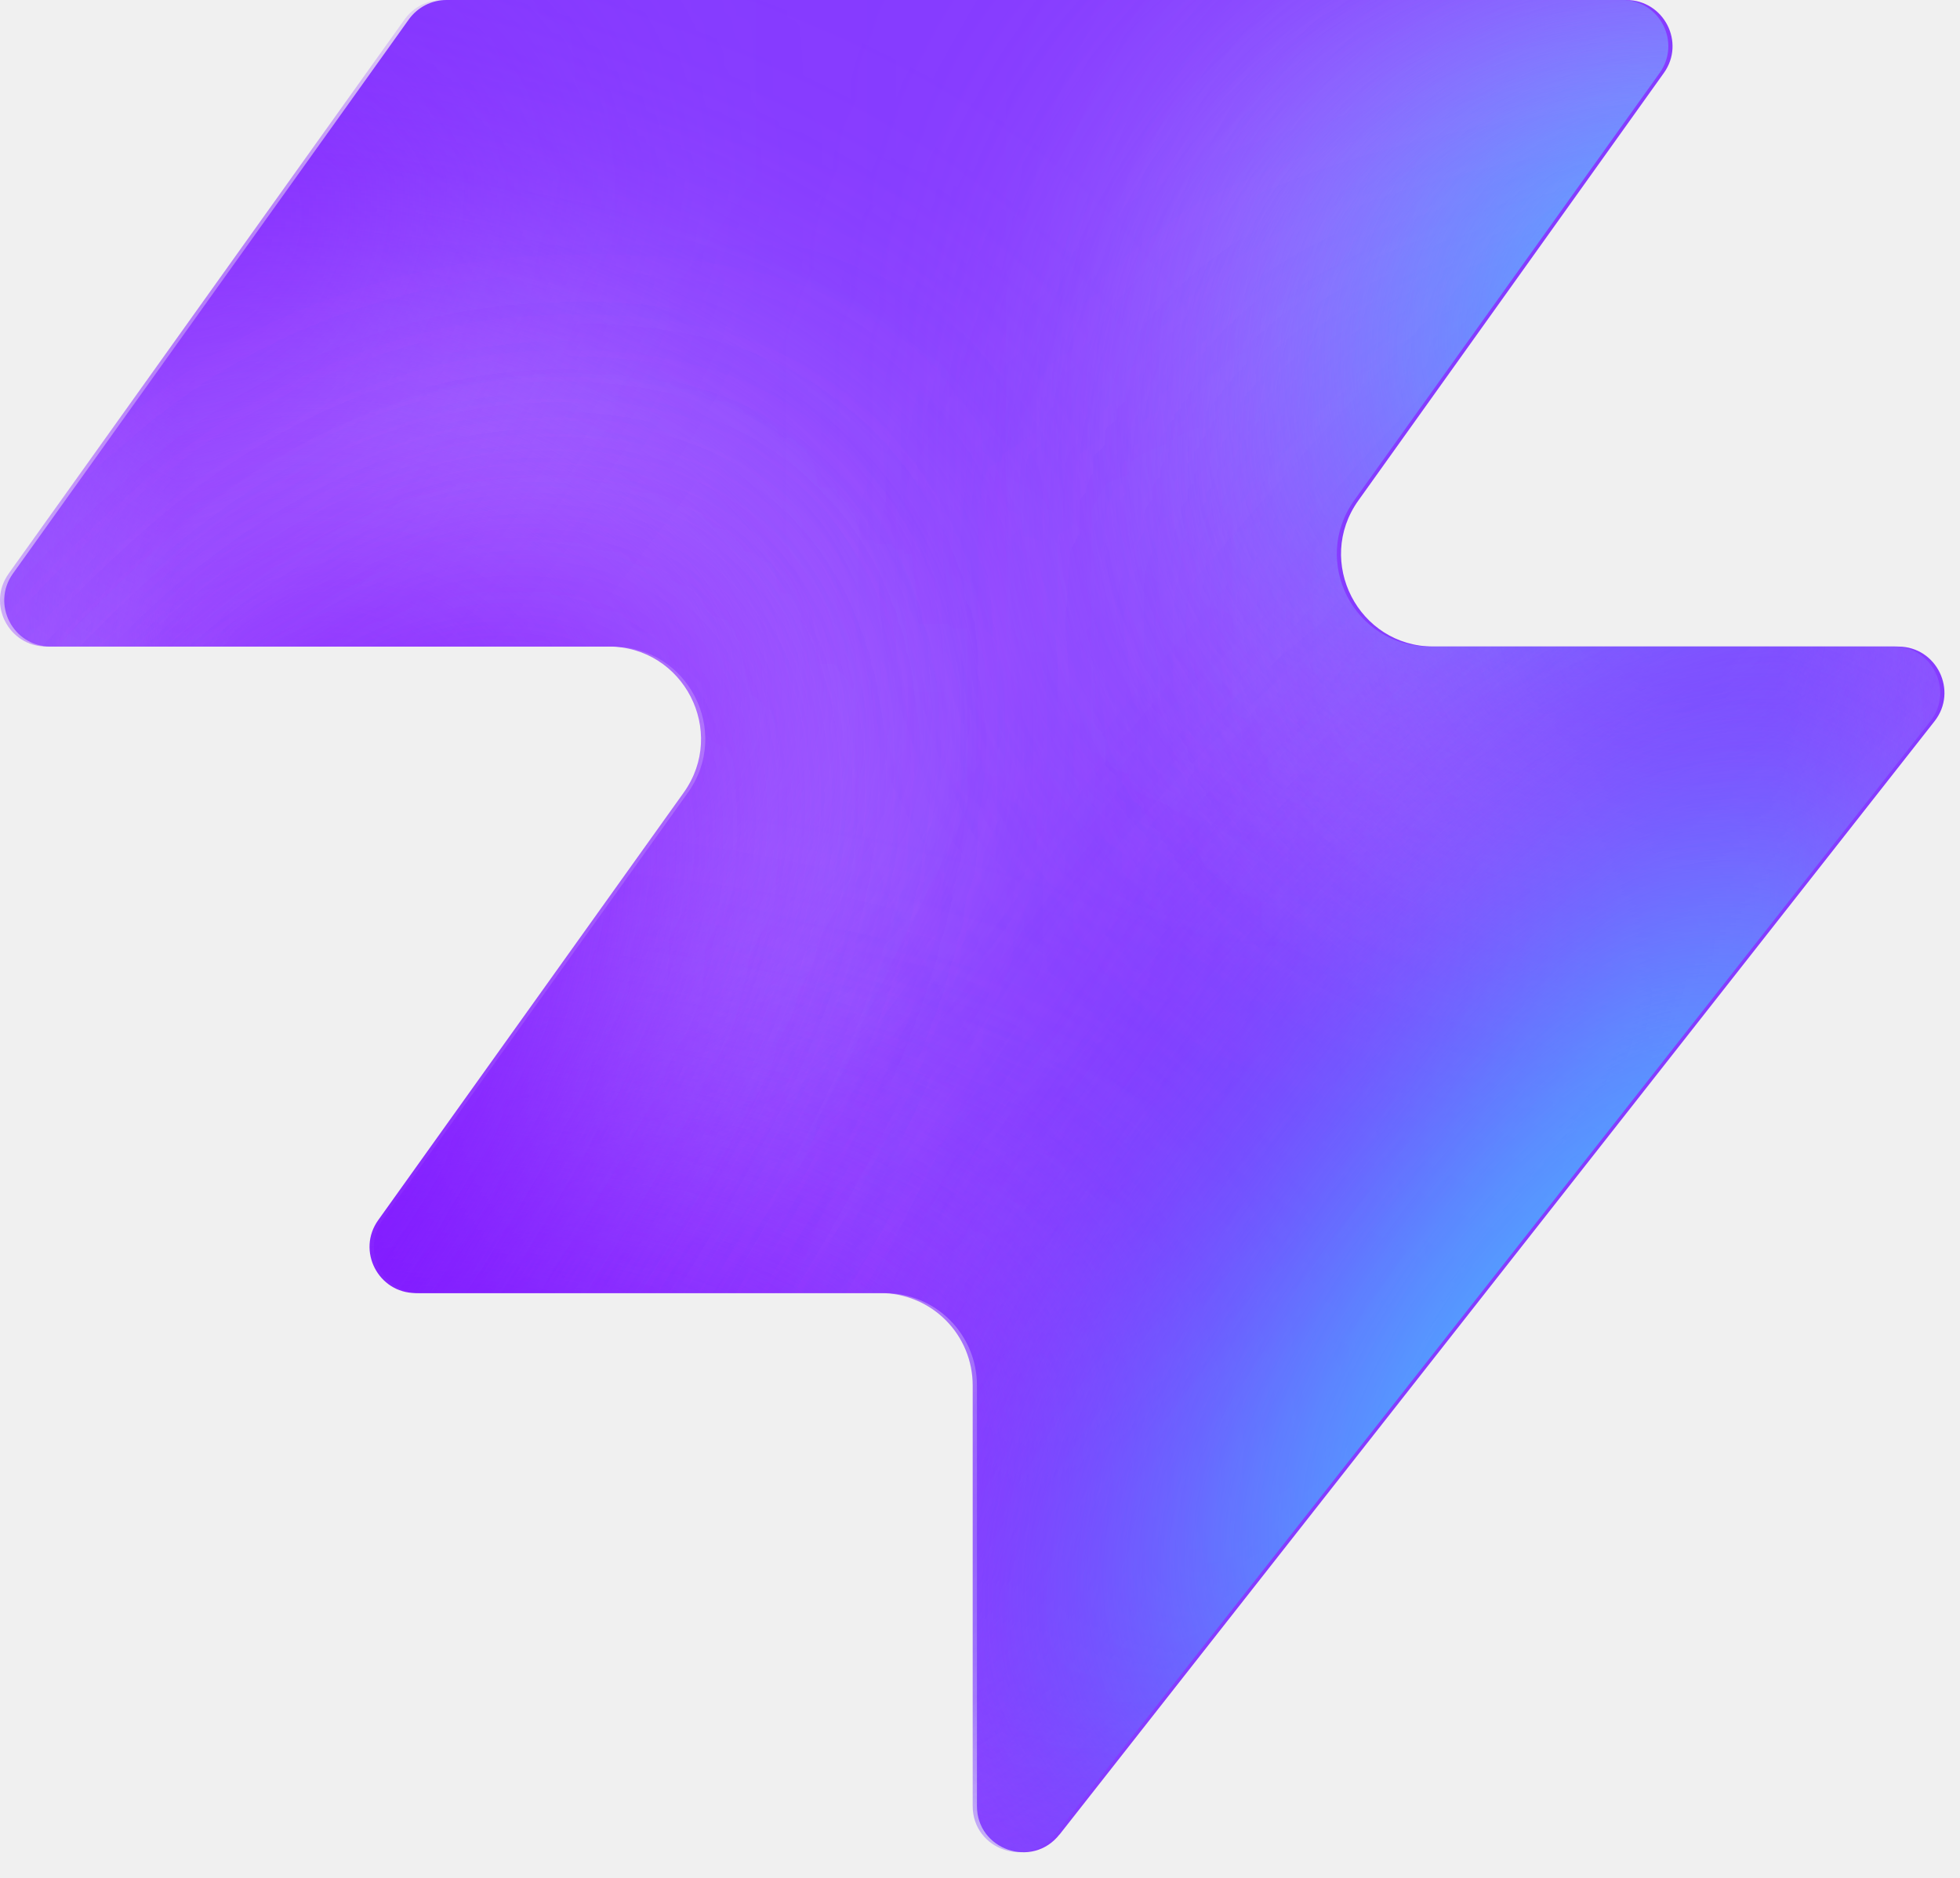
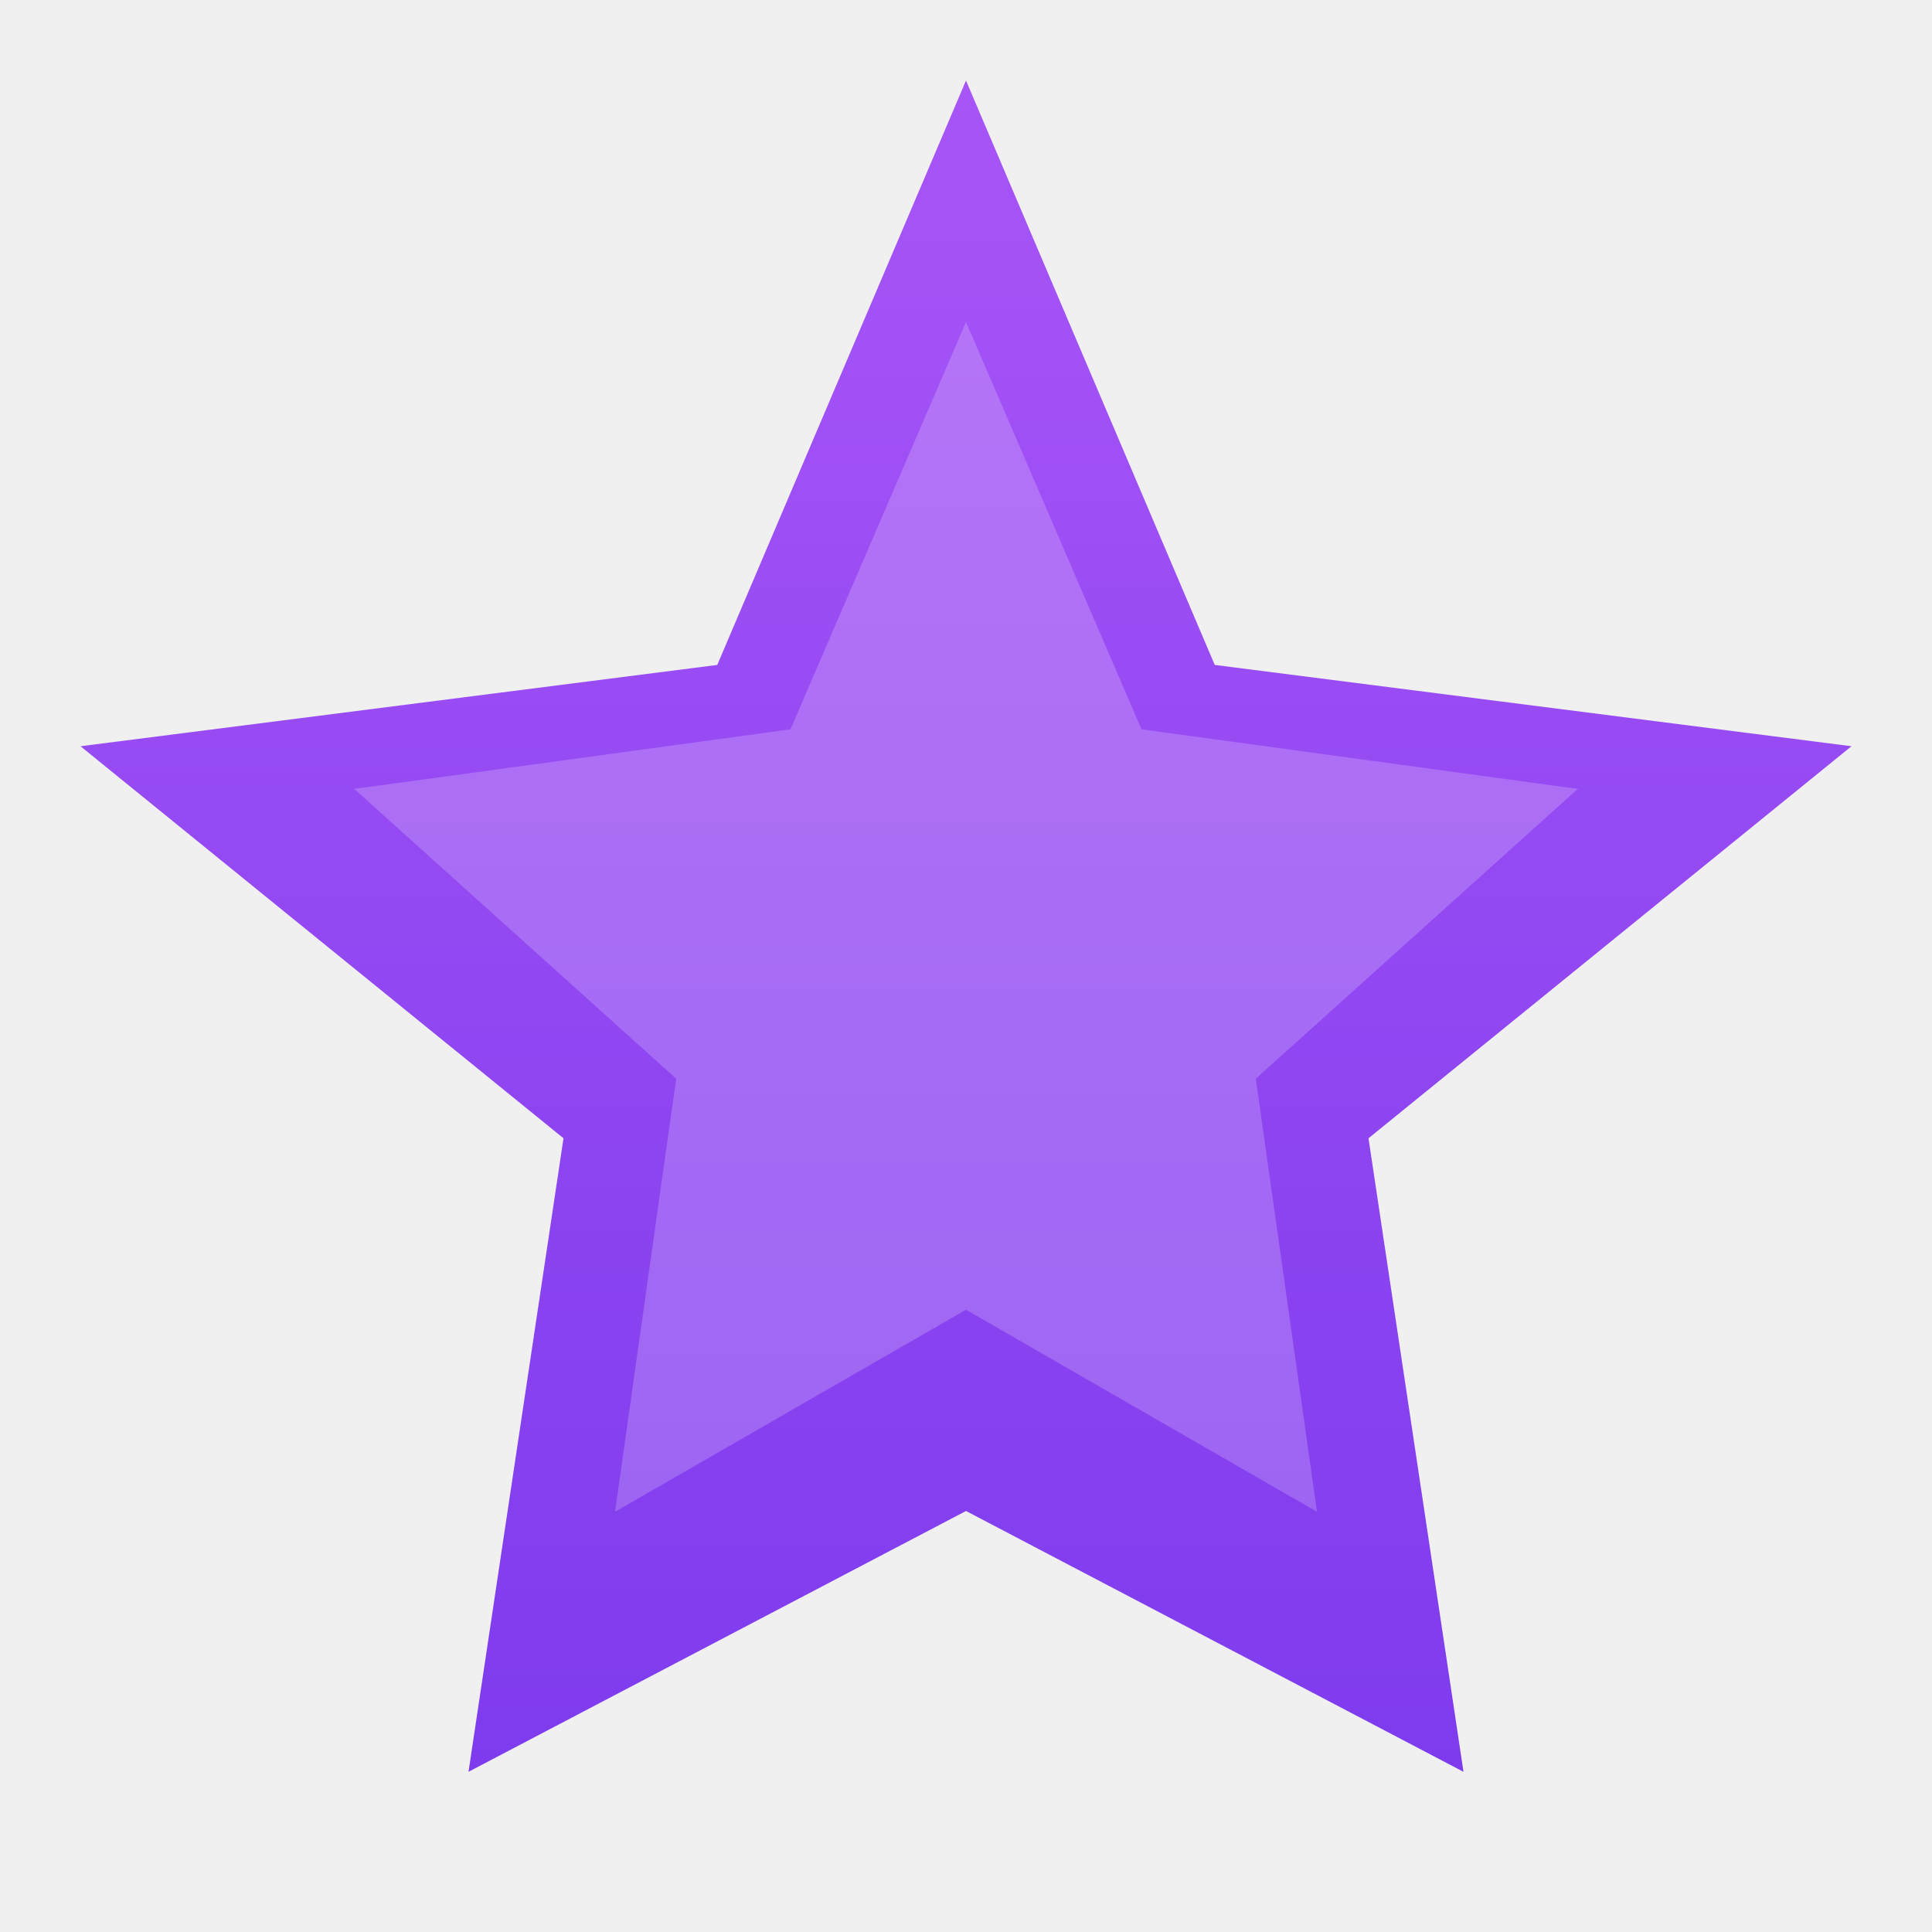
- <svg xmlns="http://www.w3.org/2000/svg" width="48" height="46" fill="none" viewBox="0 0 48 46">
-   <path fill="#863bff" d="M25.946 44.938c-.664.845-2.021.375-2.021-.698V33.937a2.26 2.26 0 0 0-2.262-2.262H10.287c-.92 0-1.456-1.04-.92-1.788l7.48-10.471c1.07-1.497 0-3.578-1.842-3.578H1.237c-.92 0-1.456-1.04-.92-1.788L10.013.474c.214-.297.556-.474.92-.474h28.894c.92 0 1.456 1.04.92 1.788l-7.48 10.471c-1.07 1.498 0 3.579 1.842 3.579h11.377c.943 0 1.473 1.088.89 1.83L25.947 44.94z" style="fill:#863bff;fill:color(display-p3 .525 .23 1);fill-opacity:1" />
-   <mask id="a" width="48" height="46" x="0" y="0" maskUnits="userSpaceOnUse" style="mask-type:alpha">
-     <path fill="#000" d="M25.842 44.938c-.664.844-2.021.375-2.021-.698V33.937a2.26 2.26 0 0 0-2.262-2.262H10.183c-.92 0-1.456-1.04-.92-1.788l7.48-10.471c1.07-1.498 0-3.579-1.842-3.579H1.133c-.92 0-1.456-1.04-.92-1.787L9.91.473c.214-.297.556-.474.92-.474h28.894c.92 0 1.456 1.04.92 1.788l-7.48 10.471c-1.07 1.498 0 3.578 1.842 3.578h11.377c.943 0 1.473 1.088.89 1.832L25.843 44.94z" style="fill:#000;fill-opacity:1" />
-   </mask>
-   <g mask="url(#a)">
-     <g filter="url(#b)">
-       <ellipse cx="5.508" cy="14.704" fill="#ede6ff" rx="5.508" ry="14.704" style="fill:#ede6ff;fill:color(display-p3 .927 .903 1);fill-opacity:1" transform="matrix(.00324 1 1 -.00324 -4.47 31.516)" />
-     </g>
-     <g filter="url(#c)">
-       <ellipse cx="10.399" cy="29.851" fill="#ede6ff" rx="10.399" ry="29.851" style="fill:#ede6ff;fill:color(display-p3 .927 .903 1);fill-opacity:1" transform="matrix(.00324 1 1 -.00324 -39.328 7.883)" />
-     </g>
-     <g filter="url(#d)">
-       <ellipse cx="5.508" cy="30.487" fill="#7e14ff" rx="5.508" ry="30.487" style="fill:#7e14ff;fill:color(display-p3 .492 .077 1);fill-opacity:1" transform="rotate(89.814 -25.913 -14.639)scale(1 -1)" />
-     </g>
-     <g filter="url(#e)">
-       <ellipse cx="5.508" cy="30.599" fill="#7e14ff" rx="5.508" ry="30.599" style="fill:#7e14ff;fill:color(display-p3 .492 .077 1);fill-opacity:1" transform="rotate(89.814 -32.644 -3.334)scale(1 -1)" />
-     </g>
-     <g filter="url(#f)">
-       <ellipse cx="5.508" cy="30.599" fill="#7e14ff" rx="5.508" ry="30.599" style="fill:#7e14ff;fill:color(display-p3 .492 .077 1);fill-opacity:1" transform="matrix(.00324 1 1 -.00324 -34.34 30.47)" />
-     </g>
-     <g filter="url(#g)">
-       <ellipse cx="14.072" cy="22.078" fill="#ede6ff" rx="14.072" ry="22.078" style="fill:#ede6ff;fill:color(display-p3 .927 .903 1);fill-opacity:1" transform="rotate(93.35 24.506 48.493)scale(-1 1)" />
-     </g>
-     <g filter="url(#h)">
-       <ellipse cx="3.47" cy="21.501" fill="#7e14ff" rx="3.47" ry="21.501" style="fill:#7e14ff;fill:color(display-p3 .492 .077 1);fill-opacity:1" transform="rotate(89.009 28.708 47.59)scale(-1 1)" />
-     </g>
-     <g filter="url(#i)">
-       <ellipse cx="3.47" cy="21.501" fill="#7e14ff" rx="3.47" ry="21.501" style="fill:#7e14ff;fill:color(display-p3 .492 .077 1);fill-opacity:1" transform="rotate(89.009 28.708 47.59)scale(-1 1)" />
-     </g>
-     <g filter="url(#j)">
-       <ellipse cx=".387" cy="8.972" fill="#7e14ff" rx="4.407" ry="29.108" style="fill:#7e14ff;fill:color(display-p3 .492 .077 1);fill-opacity:1" transform="rotate(39.51 .387 8.972)" />
-     </g>
-     <g filter="url(#k)">
-       <ellipse cx="47.523" cy="-6.092" fill="#7e14ff" rx="4.407" ry="29.108" style="fill:#7e14ff;fill:color(display-p3 .492 .077 1);fill-opacity:1" transform="rotate(37.892 47.523 -6.092)" />
-     </g>
-     <g filter="url(#l)">
-       <ellipse cx="41.412" cy="6.333" fill="#47bfff" rx="5.971" ry="9.665" style="fill:#47bfff;fill:color(display-p3 .28 .748 1);fill-opacity:1" transform="rotate(37.892 41.412 6.333)" />
-     </g>
-     <g filter="url(#m)">
-       <ellipse cx="-1.879" cy="38.332" fill="#7e14ff" rx="4.407" ry="29.108" style="fill:#7e14ff;fill:color(display-p3 .492 .077 1);fill-opacity:1" transform="rotate(37.892 -1.88 38.332)" />
-     </g>
-     <g filter="url(#n)">
-       <ellipse cx="-1.879" cy="38.332" fill="#7e14ff" rx="4.407" ry="29.108" style="fill:#7e14ff;fill:color(display-p3 .492 .077 1);fill-opacity:1" transform="rotate(37.892 -1.88 38.332)" />
-     </g>
-     <g filter="url(#o)">
-       <ellipse cx="35.651" cy="29.907" fill="#7e14ff" rx="4.407" ry="29.108" style="fill:#7e14ff;fill:color(display-p3 .492 .077 1);fill-opacity:1" transform="rotate(37.892 35.651 29.907)" />
-     </g>
-     <g filter="url(#p)">
-       <ellipse cx="38.418" cy="32.4" fill="#47bfff" rx="5.971" ry="15.297" style="fill:#47bfff;fill:color(display-p3 .28 .748 1);fill-opacity:1" transform="rotate(37.892 38.418 32.4)" />
-     </g>
-   </g>
+ <svg xmlns="http://www.w3.org/2000/svg" width="48" height="48" viewBox="0 0 48 48" fill="none">
  <defs>
-     <filter id="b" width="60.045" height="41.654" x="-19.77" y="16.149" color-interpolation-filters="sRGB" filterUnits="userSpaceOnUse">
-       <feFlood flood-opacity="0" result="BackgroundImageFix" />
-       <feBlend in="SourceGraphic" in2="BackgroundImageFix" result="shape" />
-       <feGaussianBlur result="effect1_foregroundBlur_2002_17158" stdDeviation="7.659" />
-     </filter>
-     <filter id="c" width="90.34" height="51.437" x="-54.613" y="-7.533" color-interpolation-filters="sRGB" filterUnits="userSpaceOnUse">
-       <feFlood flood-opacity="0" result="BackgroundImageFix" />
-       <feBlend in="SourceGraphic" in2="BackgroundImageFix" result="shape" />
-       <feGaussianBlur result="effect1_foregroundBlur_2002_17158" stdDeviation="7.659" />
-     </filter>
-     <filter id="d" width="79.355" height="29.4" x="-49.64" y="2.03" color-interpolation-filters="sRGB" filterUnits="userSpaceOnUse">
-       <feFlood flood-opacity="0" result="BackgroundImageFix" />
-       <feBlend in="SourceGraphic" in2="BackgroundImageFix" result="shape" />
-       <feGaussianBlur result="effect1_foregroundBlur_2002_17158" stdDeviation="4.596" />
-     </filter>
-     <filter id="e" width="79.579" height="29.4" x="-45.045" y="20.029" color-interpolation-filters="sRGB" filterUnits="userSpaceOnUse">
-       <feFlood flood-opacity="0" result="BackgroundImageFix" />
-       <feBlend in="SourceGraphic" in2="BackgroundImageFix" result="shape" />
-       <feGaussianBlur result="effect1_foregroundBlur_2002_17158" stdDeviation="4.596" />
-     </filter>
-     <filter id="f" width="79.579" height="29.4" x="-43.513" y="21.178" color-interpolation-filters="sRGB" filterUnits="userSpaceOnUse">
-       <feFlood flood-opacity="0" result="BackgroundImageFix" />
-       <feBlend in="SourceGraphic" in2="BackgroundImageFix" result="shape" />
-       <feGaussianBlur result="effect1_foregroundBlur_2002_17158" stdDeviation="4.596" />
-     </filter>
-     <filter id="g" width="74.749" height="58.852" x="15.756" y="-17.901" color-interpolation-filters="sRGB" filterUnits="userSpaceOnUse">
-       <feFlood flood-opacity="0" result="BackgroundImageFix" />
-       <feBlend in="SourceGraphic" in2="BackgroundImageFix" result="shape" />
-       <feGaussianBlur result="effect1_foregroundBlur_2002_17158" stdDeviation="7.659" />
-     </filter>
-     <filter id="h" width="61.377" height="25.362" x="23.548" y="2.284" color-interpolation-filters="sRGB" filterUnits="userSpaceOnUse">
-       <feFlood flood-opacity="0" result="BackgroundImageFix" />
-       <feBlend in="SourceGraphic" in2="BackgroundImageFix" result="shape" />
-       <feGaussianBlur result="effect1_foregroundBlur_2002_17158" stdDeviation="4.596" />
-     </filter>
-     <filter id="i" width="61.377" height="25.362" x="23.548" y="2.284" color-interpolation-filters="sRGB" filterUnits="userSpaceOnUse">
-       <feFlood flood-opacity="0" result="BackgroundImageFix" />
-       <feBlend in="SourceGraphic" in2="BackgroundImageFix" result="shape" />
-       <feGaussianBlur result="effect1_foregroundBlur_2002_17158" stdDeviation="4.596" />
-     </filter>
-     <filter id="j" width="56.045" height="63.649" x="-27.636" y="-22.853" color-interpolation-filters="sRGB" filterUnits="userSpaceOnUse">
-       <feFlood flood-opacity="0" result="BackgroundImageFix" />
-       <feBlend in="SourceGraphic" in2="BackgroundImageFix" result="shape" />
-       <feGaussianBlur result="effect1_foregroundBlur_2002_17158" stdDeviation="4.596" />
-     </filter>
-     <filter id="k" width="54.814" height="64.646" x="20.116" y="-38.415" color-interpolation-filters="sRGB" filterUnits="userSpaceOnUse">
-       <feFlood flood-opacity="0" result="BackgroundImageFix" />
-       <feBlend in="SourceGraphic" in2="BackgroundImageFix" result="shape" />
-       <feGaussianBlur result="effect1_foregroundBlur_2002_17158" stdDeviation="4.596" />
-     </filter>
-     <filter id="l" width="33.541" height="35.313" x="24.641" y="-11.323" color-interpolation-filters="sRGB" filterUnits="userSpaceOnUse">
-       <feFlood flood-opacity="0" result="BackgroundImageFix" />
-       <feBlend in="SourceGraphic" in2="BackgroundImageFix" result="shape" />
-       <feGaussianBlur result="effect1_foregroundBlur_2002_17158" stdDeviation="4.596" />
-     </filter>
-     <filter id="m" width="54.814" height="64.646" x="-29.286" y="6.009" color-interpolation-filters="sRGB" filterUnits="userSpaceOnUse">
-       <feFlood flood-opacity="0" result="BackgroundImageFix" />
-       <feBlend in="SourceGraphic" in2="BackgroundImageFix" result="shape" />
-       <feGaussianBlur result="effect1_foregroundBlur_2002_17158" stdDeviation="4.596" />
-     </filter>
-     <filter id="n" width="54.814" height="64.646" x="-29.286" y="6.009" color-interpolation-filters="sRGB" filterUnits="userSpaceOnUse">
-       <feFlood flood-opacity="0" result="BackgroundImageFix" />
-       <feBlend in="SourceGraphic" in2="BackgroundImageFix" result="shape" />
-       <feGaussianBlur result="effect1_foregroundBlur_2002_17158" stdDeviation="4.596" />
-     </filter>
-     <filter id="o" width="54.814" height="64.646" x="8.244" y="-2.416" color-interpolation-filters="sRGB" filterUnits="userSpaceOnUse">
-       <feFlood flood-opacity="0" result="BackgroundImageFix" />
-       <feBlend in="SourceGraphic" in2="BackgroundImageFix" result="shape" />
-       <feGaussianBlur result="effect1_foregroundBlur_2002_17158" stdDeviation="4.596" />
-     </filter>
-     <filter id="p" width="39.409" height="43.623" x="18.713" y="10.588" color-interpolation-filters="sRGB" filterUnits="userSpaceOnUse">
-       <feFlood flood-opacity="0" result="BackgroundImageFix" />
-       <feBlend in="SourceGraphic" in2="BackgroundImageFix" result="shape" />
-       <feGaussianBlur result="effect1_foregroundBlur_2002_17158" stdDeviation="4.596" />
-     </filter>
+     <linearGradient id="star-grad" x1="24" y1="2" x2="24" y2="46" gradientUnits="userSpaceOnUse">
+       <stop offset="0%" stop-color="#a855f7" />
+       <stop offset="100%" stop-color="#7c3aed" />
+     </linearGradient>
  </defs>
+   <polygon points="24,2 30.18,16.52 46,18.54 34,28.28 36.36,44.02 24,37.54 11.64,44.02 14,28.28 2,18.54 17.82,16.52" fill="url(#star-grad)" />
+   <polygon points="24,8 28.36,18.12 39.2,19.6 31.2,26.8 32.72,37.56 24,32.54 15.28,37.56 16.8,26.8 8.8,19.6 19.64,18.12" fill="white" fill-opacity="0.2" />
</svg>
